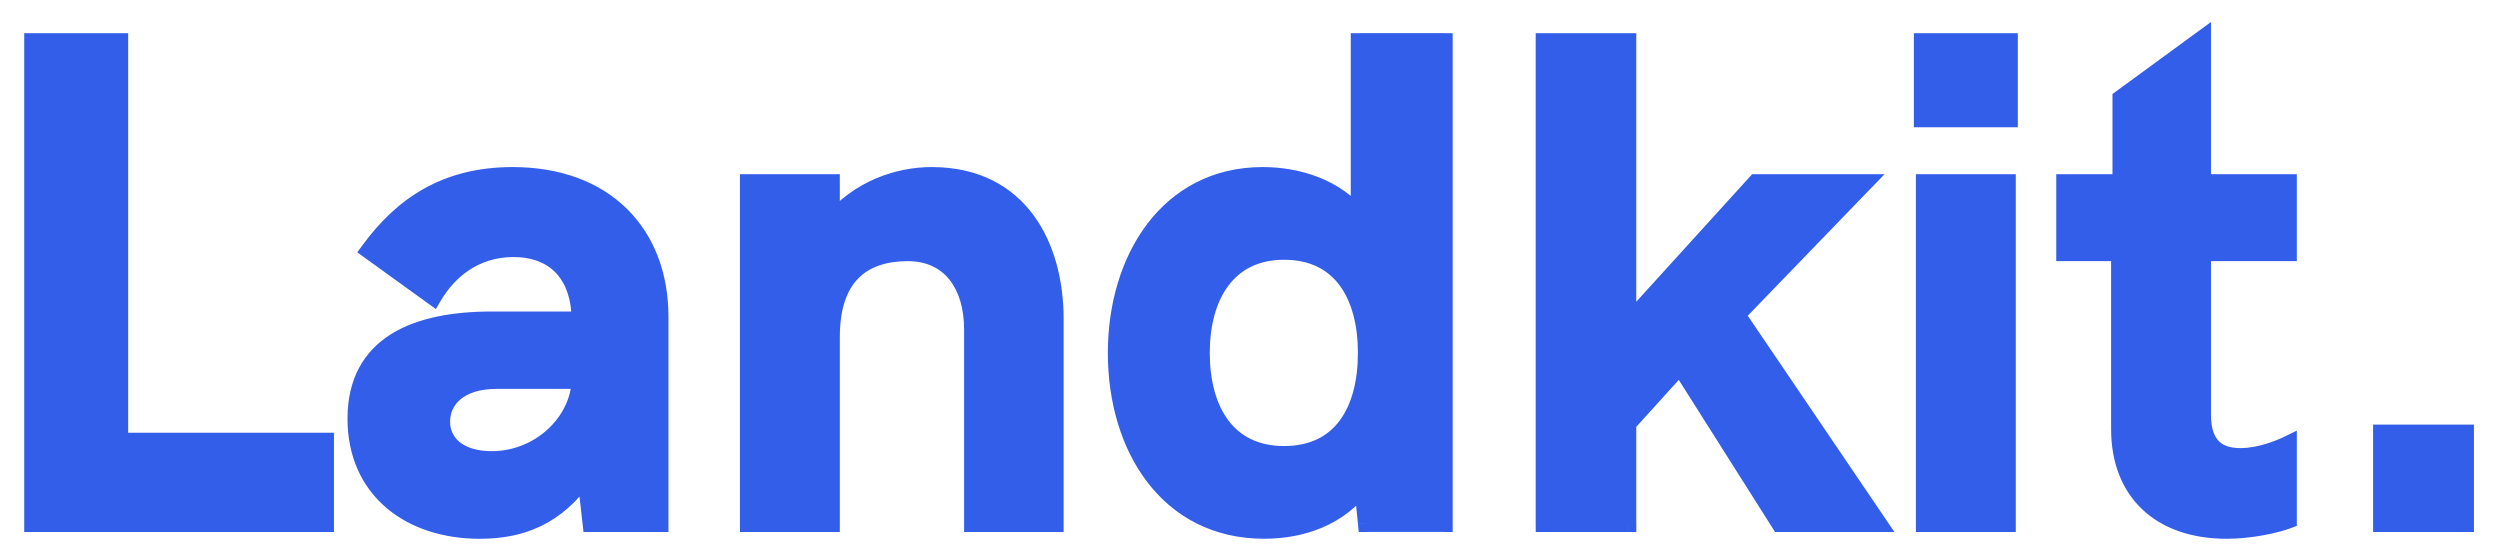
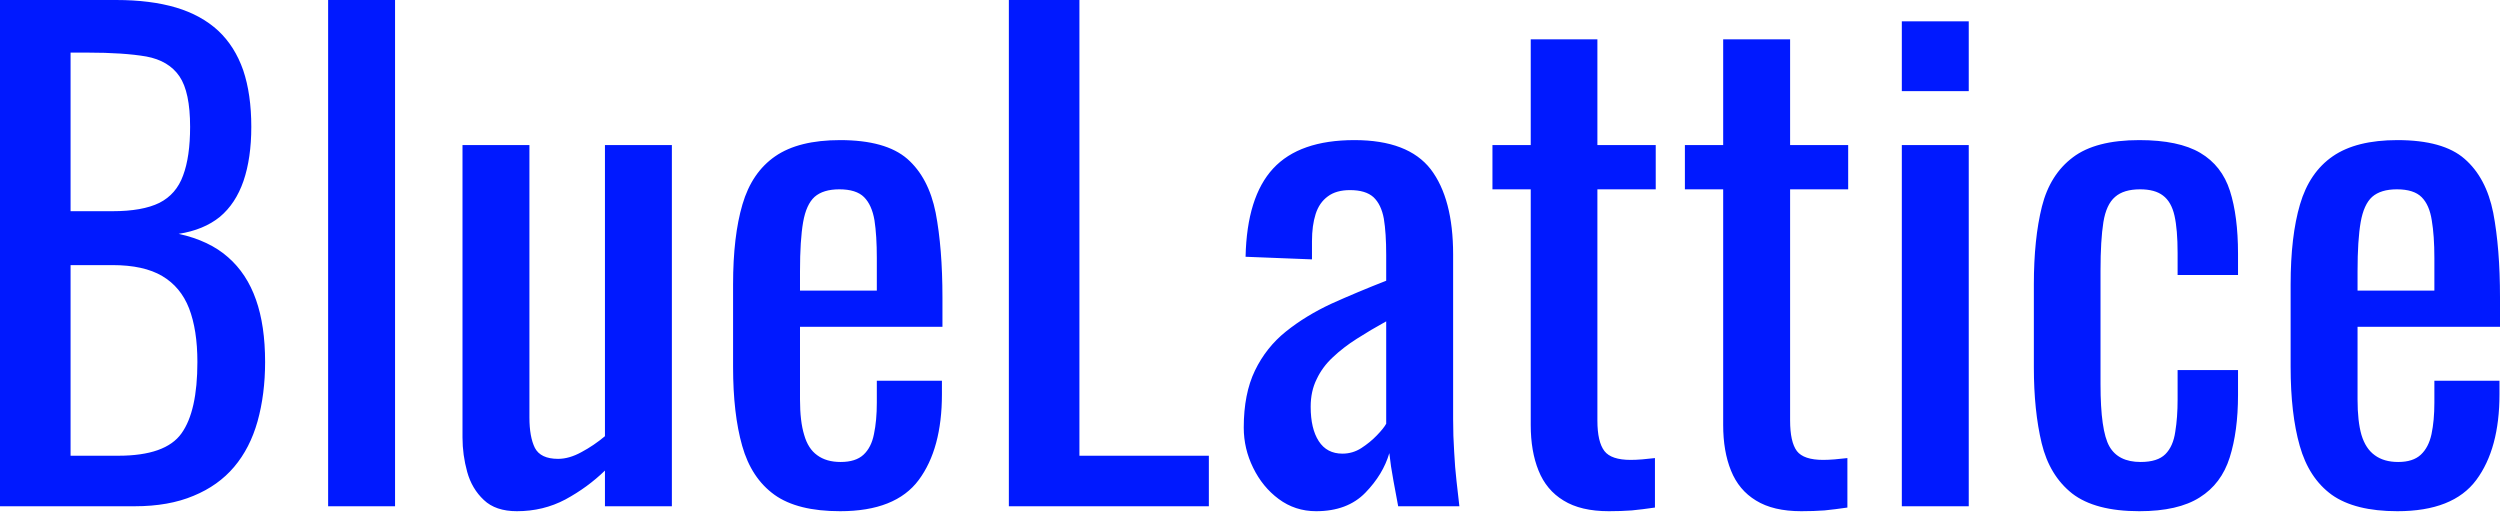
- <svg xmlns="http://www.w3.org/2000/svg" width="86" height="19" viewBox="0 0 86 19" fill="none">
-   <path d="M1.133 18h10.055v-2.813H4.109V1.441H1.133V18zm15.375.234c1.394 0 2.637-.445 3.644-1.91L20.34 18h2.355v-7.102c0-2.859-1.875-4.851-5.062-4.851-2.309 0-3.797 1.031-4.922 2.566l2.191 1.582c.504-.855 1.407-1.652 2.754-1.652 1.512 0 2.309.984 2.309 2.473h-3.047c-2.625 0-4.664.843-4.664 3.386 0 2.45 1.851 3.832 4.254 3.832zm.41-2.414c-1.113 0-1.734-.55-1.734-1.324 0-.738.597-1.418 1.898-1.418h2.883c-.047 1.465-1.418 2.742-3.047 2.742zM25.754 18h2.836v-6.41c0-2.04 1.031-2.906 2.637-2.906 1.464 0 2.238 1.113 2.238 2.648V18h2.824v-7.031c0-2.45-1.172-4.922-4.242-4.922-1.149 0-2.52.457-3.457 1.605V6.293h-2.836V18zM46.766 1.441v6.024c-.809-1.008-2.11-1.418-3.328-1.418-3.247 0-5.028 2.86-5.028 6.094 0 3.27 1.781 6.093 5.074 6.093 1.301 0 2.59-.445 3.399-1.547L47.012 18h2.66V1.441h-2.906zm-2.59 14.204c-1.969 0-2.86-1.536-2.86-3.504 0-1.946.891-3.504 2.86-3.504 1.968 0 2.836 1.535 2.836 3.504 0 1.992-.867 3.504-2.836 3.504zM53.129 18h2.86v-3.434l1.804-1.992L61.227 18h3.375l-4.864-7.172 4.383-4.535h-3.715l-4.418 4.863V1.441h-2.86V18zM66.137 4.078h2.976V1.441h-2.976v2.637zM66.207 18h2.836V6.293h-2.836V18zm10.395.234c.808 0 1.675-.187 2.109-.351v-2.59c-.387.188-1.031.422-1.629.422-.75 0-1.324-.328-1.324-1.453V8.684h2.953V6.293h-2.953V1.348l-2.79 2.039v2.906h-1.933v2.39h1.887v6.083c0 2.132 1.371 3.468 3.68 3.468zM81.934 18h2.87v-3.094h-2.87V18z" fill="#335EEA" />
-   <path d="M1.133 18h-.3v.3h.3V18zm10.055 0v.3h.3V18h-.3zm0-2.813h.3v-.3h-.3v.3zm-7.079 0h-.3v.3h.3v-.3zm0-13.746h.3v-.3h-.3v.3zm-2.976 0v-.3h-.3v.3h.3zm0 16.859h10.055v-.6H1.133v.6zm10.355-.3v-2.813h-.6V18h.6zm-.3-3.113H4.109v.6h7.079v-.6zm-6.779.3V1.441h-.6v13.746h.6zm-.3-14.046H1.133v.6h2.976v-.6zm-3.276.3V18h.6V1.441h-.6zm19.32 14.883l.298-.033-.09-.8-.456.663.247.17zM20.34 18l-.298.033.03.267h.268V18zm2.355 0v.3h.3V18h-.3zm-9.984-9.387l-.242-.177-.179.244.245.177.176-.244zm2.191 1.582l-.175.244.267.192.167-.283-.259-.153zm5.063.82v.3h.3v-.3h-.3zm0 2.063l.3.01.01-.31h-.31v.3zm-3.457 5.456c.729 0 1.436-.116 2.097-.435.664-.32 1.265-.835 1.794-1.605l-.494-.34c-.478.695-1.002 1.135-1.56 1.404-.56.27-1.172.376-1.837.376v.6zm3.346-2.176l.188 1.675.596-.066-.188-1.676-.596.067zm.486 1.942h2.355v-.6H20.34v.6zm2.655-.3v-7.102h-.6V18h.6zm0-7.102c0-1.496-.492-2.79-1.425-3.711-.933-.921-2.28-1.44-3.937-1.44v.6c1.53 0 2.715.477 3.516 1.267.8.79 1.246 1.921 1.246 3.284h.6zm-5.362-5.151c-2.422 0-3.994 1.093-5.164 2.689l.484.355c1.08-1.474 2.485-2.444 4.68-2.444v-.6zm-5.098 3.11l2.192 1.582.35-.487-2.19-1.582-.352.487zm2.626 1.49c.467-.793 1.284-1.504 2.495-1.504v-.6c-1.484 0-2.472.883-3.012 1.8l.517.305zm2.495-1.504c.688 0 1.177.221 1.498.579.325.362.51.9.51 1.594h.6c0-.795-.212-1.493-.663-1.995-.456-.507-1.12-.778-1.945-.778v.6zm2.309 1.873h-3.047v.6h3.047v-.6zm-3.047 0c-1.335 0-2.568.213-3.477.786-.93.587-1.487 1.533-1.487 2.9h.6c0-1.175.463-1.923 1.208-2.393.767-.484 1.866-.693 3.156-.693v-.6zm-4.964 3.686c0 1.307.497 2.35 1.331 3.063.829.708 1.966 1.07 3.223 1.07v-.6c-1.146 0-2.135-.33-2.833-.926-.692-.591-1.121-1.464-1.121-2.607h-.6zm4.964 1.118c-.51 0-.871-.126-1.098-.306a.878.878 0 01-.336-.718h-.6c0 .474.194.893.563 1.187.362.288.868.437 1.471.437v-.6zm-1.434-1.024c0-.284.113-.553.354-.756.244-.206.644-.362 1.244-.362v-.6c-.701 0-1.25.184-1.63.503a1.565 1.565 0 00-.568 1.215h.6zm1.598-1.118h2.883v-.6h-2.883v.6zm2.583-.31c-.041 1.286-1.262 2.452-2.747 2.452v.6c1.773 0 3.294-1.389 3.347-3.032l-.6-.02zM25.754 18h-.3v.3h.3V18zm2.836 0v.3h.3V18h-.3zm4.875 0h-.3v.3h.3V18zm2.824 0v.3h.3V18h-.3zm-7.7-10.348h-.3v.842l.533-.652-.232-.19zm0-1.359h.3v-.3h-.3v.3zm-2.835 0v-.3h-.3v.3h.3zm0 12.007h2.836v-.6h-2.836v.6zm3.136-.3v-6.41h-.6V18h.6zm0-6.41c0-.972.245-1.612.631-2.009.385-.395.955-.597 1.706-.597v-.6c-.855 0-1.604.231-2.136.779-.531.546-.801 1.36-.801 2.427h.6zm2.337-2.606c.648 0 1.119.242 1.434.636.322.402.504.99.504 1.712h.6c0-.814-.205-1.55-.636-2.087-.438-.547-1.086-.861-1.902-.861v.6zm1.938 2.348V18h.6v-6.668h-.6zm.3 6.968h2.824v-.6h-2.824v.6zm3.124-.3v-7.031h-.6V18h.6zm0-7.031c0-1.267-.302-2.566-1.028-3.557-.735-1.004-1.886-1.665-3.514-1.665v.6c1.443 0 2.412.575 3.03 1.42.628.857.912 2.019.912 3.202h.6zm-4.542-5.222c-1.22 0-2.684.484-3.69 1.716l.465.38c.87-1.067 2.148-1.496 3.225-1.496v-.6zM28.89 7.652V6.293h-.6v1.36h.6zm-.3-1.659h-2.836v.6h2.836v-.6zm-3.136.3V18h.6V6.293h-.6zm21.312-4.852v-.3h-.3v.3h.3zm0 6.024l-.234.188.534.665v-.853h-.3zm.117 9.223l.298-.03-.076-.78-.464.632.242.177zM47.012 18l-.299.03.027.27h.272V18zm2.66 0v.3h.3V18h-.3zm0-16.559h.3v-.3h-.3v.3zm-3.206 0v6.024h.6V1.44h-.6zM47 7.277c-.884-1.101-2.287-1.53-3.563-1.53v.6c1.162 0 2.361.392 3.095 1.306L47 7.277zm-3.563-1.53c-1.722 0-3.065.763-3.97 1.952-.898 1.182-1.357 2.773-1.357 4.442h.6c0-1.566.432-3.022 1.235-4.079.798-1.048 1.968-1.715 3.492-1.715v-.6zM38.11 12.14c0 1.685.459 3.277 1.365 4.455.911 1.186 2.267 1.938 4.01 1.938v-.6c-1.55 0-2.733-.66-3.535-1.703-.808-1.052-1.24-2.506-1.24-4.09h-.6zm5.374 6.393c1.365 0 2.759-.468 3.64-1.669l-.483-.355c-.735 1.002-1.92 1.424-3.157 1.424v.6zm3.1-1.817l.13 1.312.596-.058-.129-1.313-.597.059zm.428 1.583h2.66v-.6h-2.66v.6zm2.96-.3V1.441h-.6V18h.6zm-.3-16.859h-2.906v.6h2.906v-.6zm-5.496 14.204c-.896 0-1.52-.344-1.928-.893-.417-.561-.632-1.367-.632-2.311h-.6c0 1.024.231 1.97.751 2.669.53.71 1.336 1.134 2.409 1.134v-.6zm-2.56-3.204c0-.933.215-1.739.633-2.303.41-.553 1.032-.901 1.927-.901v-.6c-1.075 0-1.881.43-2.41 1.144-.518.7-.75 1.647-.75 2.66h.6zm2.56-3.204c.895 0 1.512.343 1.914.891.412.56.622 1.366.622 2.313h.6c0-1.023-.225-1.97-.738-2.668-.523-.712-1.325-1.136-2.398-1.136v.6zm2.536 3.204c0 .958-.21 1.763-.621 2.32-.402.544-1.018.883-1.915.883v.6c1.071 0 1.873-.416 2.397-1.126.515-.697.739-1.644.739-2.677h-.6zM53.129 18h-.3v.3h.3V18zm2.86 0v.3h.3V18h-.3zm0-3.434l-.223-.201-.078.086v.115h.3zm1.804-1.992l.254-.16-.211-.334-.265.293.222.201zM61.227 18l-.254.16.088.14h.166V18zm3.375 0v.3h.566l-.318-.468-.248.168zm-4.864-7.172l-.215-.208-.17.175.137.201.248-.168zm4.383-4.535l.216.208.491-.508h-.707v.3zm-3.715 0v-.3h-.133l-.089.098.222.202zm-4.418 4.863h-.3v.777l.522-.575-.222-.202zm0-9.715h.3v-.3h-.3v.3zm-2.86 0v-.3h-.3v.3h.3zm0 16.859h2.86v-.6h-2.86v.6zm3.16-.3v-3.434h-.6V18h.6zm-.077-3.232l1.804-1.992-.444-.403-1.805 1.992.445.403zm1.328-2.033l3.434 5.425.507-.32-3.433-5.426-.508.32zm3.688 5.565h3.375v-.6h-3.375v.6zm3.623-.468l-4.863-7.172-.497.336 4.863 7.172.497-.336zm-4.896-6.795L64.337 6.5l-.432-.417-4.382 4.536.431.417zm4.167-5.044h-3.715v.6h3.715v-.6zm-3.937.098l-4.418 4.863.444.404 4.418-4.863-.444-.404zm-3.896 5.065V1.441h-.6v9.715h.6zm-.3-10.015h-2.86v.6h2.86v-.6zm-3.16.3V18h.6V1.441h-.6zm13.309 2.637h-.3v.3h.3v-.3zm2.976 0v.3h.3v-.3h-.3zm0-2.637h.3v-.3h-.3v.3zm-2.976 0v-.3h-.3v.3h.3zM66.207 18h-.3v.3h.3V18zm2.836 0v.3h.3V18h-.3zm0-11.707h.3v-.3h-.3v.3zm-2.836 0v-.3h-.3v.3h.3zm-.07-1.915h2.976v-.6h-2.976v.6zm3.276-.3V1.441h-.6v2.637h.6zm-.3-2.937h-2.976v.6h2.976v-.6zm-3.276.3v2.637h.6V1.441h-.6zm.37 16.859h2.836v-.6h-2.836v.6zm3.136-.3V6.293h-.6V18h.6zm-.3-12.007h-2.836v.6h2.836v-.6zm-3.136.3V18h.6V6.293h-.6zm12.804 11.59l.106.28.194-.073v-.207h-.3zm0-2.59h.3v-.479l-.43.209.13.27zm-2.953-6.61v-.3h-.3v.3h.3zm2.953 0v.3h.3v-.3h-.3zm0-2.39h.3v-.3h-.3v.3zm-2.953 0h-.3v.3h.3v-.3zm0-4.945h.3V.757l-.477.348.177.243zm-2.79 2.039l-.176-.242-.123.09v.152h.3zm0 2.906v.3h.3v-.3h-.3zm-1.933 0v-.3h-.3v.3h.3zm0 2.39h-.3v.3h.3v-.3zm1.887 0h.3v-.3h-.3v.3zm3.68 9.851c.844 0 1.747-.194 2.215-.37l-.212-.562c-.4.151-1.23.332-2.003.332v.6zm2.409-.651v-2.59h-.6v2.59h.6zm-.43-2.86c-.37.179-.967.392-1.499.392v.6c.663 0 1.355-.256 1.76-.452l-.262-.54zm-1.499.392c-.338 0-.58-.075-.738-.224-.155-.145-.286-.414-.286-.93h-.6c0 .61.156 1.068.475 1.368.316.296.737.386 1.149.386v-.6zm-1.024-1.153V8.684h-.6v5.578h.6zm-.3-5.278h2.953v-.6h-2.953v.6zm3.253-.3V6.293h-.6v2.39h.6zm-.3-2.691h-2.953v.6h2.953v-.6zm-2.653.3V1.348h-.6v4.945h.6zm-.477-5.188l-2.79 2.04.355.484 2.789-2.04-.354-.484zm-2.912 2.282v2.906h.6V3.387h-.6zm.3 2.606h-1.934v.6h1.934v-.6zm-2.234.3v2.39h.6v-2.39h-.6zm.3 2.69h1.887v-.6h-1.887v.6zm1.587-.3v6.083h.6V8.684h-.6zm0 6.083c0 1.132.365 2.084 1.067 2.751.7.666 1.701 1.017 2.913 1.017v-.6c-1.098 0-1.937-.316-2.5-.852-.56-.533-.88-1.316-.88-2.316h-.6zM81.934 18h-.3v.3h.3V18zm2.87 0v.3h.3V18h-.3zm0-3.094h.3v-.3h-.3v.3zm-2.87 0v-.3h-.3v.3h.3zm0 3.394h2.87v-.6h-2.87v.6zm3.17-.3v-3.094h-.6V18h.6zm-.3-3.394h-2.87v.6h2.87v-.6zm-3.17.3V18h.6v-3.094h-.6z" fill="#335EEA" />
+ <svg xmlns="http://www.w3.org/2000/svg" viewBox="0 0 96 19.632" width="96" height="19.632">
+   <path fill="#0019ff" fill-rule="nonzero" d="M5.18 19.44L0 19.44L0 0L4.46 0Q5.78 0 6.76 0.29Q7.73 0.58 8.38 1.18Q9.02 1.78 9.34 2.70Q9.65 3.62 9.65 4.87L9.65 4.87Q9.65 6.07 9.35 6.95Q9.05 7.82 8.44 8.33Q7.82 8.83 6.86 8.98L6.86 8.98Q8.04 9.24 8.76 9.88Q9.48 10.51 9.83 11.51Q10.18 12.50 10.18 13.90L10.18 13.90Q10.18 15.14 9.89 16.18Q9.60 17.21 8.99 17.93Q8.38 18.65 7.43 19.04Q6.48 19.44 5.18 19.44L5.18 19.44ZM2.71 10.18L2.71 17.50L4.54 17.50Q6.36 17.50 6.97 16.64Q7.58 15.79 7.58 13.90L7.58 13.90Q7.58 12.67 7.26 11.84Q6.94 11.02 6.23 10.60Q5.52 10.18 4.32 10.18L4.32 10.18L2.71 10.18ZM2.71 2.02L2.71 8.11L4.32 8.11Q5.47 8.11 6.12 7.79Q6.77 7.46 7.03 6.74Q7.30 6.02 7.30 4.87L7.30 4.87Q7.30 3.53 6.89 2.93Q6.48 2.33 5.62 2.17Q4.75 2.02 3.36 2.02L3.36 2.02L2.71 2.02ZM15.17 19.44L12.60 19.44L12.60 0L15.17 0L15.17 19.44ZM19.85 19.63L19.85 19.63Q19.03 19.63 18.58 19.20Q18.12 18.77 17.94 18.12Q17.76 17.47 17.76 16.80L17.76 16.80L17.76 5.57L20.33 5.57L20.33 16.03Q20.33 16.78 20.54 17.20Q20.76 17.62 21.43 17.62L21.43 17.62Q21.86 17.62 22.33 17.36Q22.80 17.11 23.23 16.75L23.23 16.75L23.23 5.57L25.80 5.57L25.80 19.44L23.23 19.44L23.23 18.07Q22.56 18.72 21.71 19.18Q20.86 19.63 19.85 19.63ZM32.26 19.63L32.26 19.63Q30.62 19.63 29.74 19.00Q28.85 18.36 28.50 17.12Q28.15 15.89 28.15 14.09L28.15 14.09L28.15 10.92Q28.15 9.07 28.51 7.85Q28.87 6.62 29.77 6.00Q30.67 5.38 32.26 5.38L32.26 5.38Q34.01 5.38 34.84 6.10Q35.66 6.82 35.93 8.17Q36.19 9.53 36.19 11.42L36.19 11.42L36.19 12.55L30.72 12.55L30.72 15.34Q30.72 16.18 30.88 16.70Q31.03 17.23 31.38 17.48Q31.73 17.74 32.28 17.74L32.28 17.74Q32.86 17.74 33.16 17.46Q33.46 17.18 33.56 16.67Q33.67 16.15 33.67 15.46L33.67 15.46L33.67 14.62L36.17 14.62L36.17 15.14Q36.17 17.23 35.28 18.43Q34.39 19.63 32.26 19.63ZM30.72 10.42L30.72 11.16L33.67 11.16L33.67 9.91Q33.67 9.05 33.58 8.46Q33.48 7.87 33.18 7.57Q32.88 7.27 32.23 7.27L32.23 7.27Q31.61 7.27 31.28 7.56Q30.96 7.85 30.84 8.53Q30.72 9.22 30.72 10.42L30.72 10.42ZM46.42 19.44L38.74 19.44L38.74 0L41.45 0L41.45 17.50L46.42 17.50L46.42 19.44ZM50.54 19.63L50.54 19.63Q49.73 19.63 49.10 19.16Q48.48 18.70 48.12 17.96Q47.76 17.23 47.76 16.42L47.76 16.42Q47.76 15.12 48.19 14.23Q48.62 13.34 49.38 12.73Q50.14 12.12 51.13 11.66Q52.13 11.21 53.23 10.78L53.23 10.78L53.23 9.79Q53.23 8.95 53.14 8.40Q53.04 7.85 52.74 7.57Q52.44 7.30 51.84 7.30L51.84 7.30Q51.31 7.30 50.99 7.54Q50.66 7.78 50.52 8.22Q50.38 8.66 50.38 9.26L50.38 9.26L50.38 9.96L47.83 9.86Q47.88 7.56 48.89 6.47Q49.90 5.38 52.01 5.38L52.01 5.38Q54.07 5.38 54.94 6.50Q55.80 7.63 55.80 9.77L55.80 9.77L55.80 16.10Q55.80 16.75 55.84 17.35Q55.87 17.95 55.93 18.47Q55.99 18.98 56.04 19.44L56.04 19.44L53.69 19.44Q53.62 19.06 53.51 18.47Q53.40 17.88 53.35 17.40L53.35 17.40Q53.11 18.22 52.43 18.92Q51.74 19.63 50.54 19.63ZM51.55 17.42L51.55 17.42Q51.94 17.42 52.27 17.21Q52.61 16.99 52.87 16.72Q53.14 16.44 53.23 16.27L53.23 16.27L53.23 12.34Q52.63 12.67 52.10 13.01Q51.58 13.34 51.18 13.72Q50.78 14.09 50.56 14.56Q50.33 15.02 50.33 15.62L50.33 15.62Q50.33 16.46 50.64 16.94Q50.95 17.42 51.55 17.42ZM61.78 19.63L61.78 19.63Q60.70 19.63 60.04 19.22Q59.38 18.82 59.08 18.07Q58.78 17.33 58.78 16.32L58.78 16.32L58.78 7.27L57.31 7.27L57.31 5.57L58.78 5.57L58.78 1.51L61.34 1.51L61.34 5.57L63.58 5.57L63.58 7.27L61.34 7.27L61.34 16.15Q61.34 16.97 61.61 17.32Q61.87 17.66 62.62 17.66L62.62 17.66Q62.81 17.66 63.06 17.64Q63.31 17.62 63.55 17.59L63.55 17.59L63.55 19.49Q63.07 19.56 62.66 19.60Q62.26 19.63 61.78 19.63ZM69.17 19.63L69.17 19.63Q68.09 19.63 67.43 19.22Q66.77 18.82 66.47 18.07Q66.17 17.33 66.17 16.32L66.17 16.32L66.17 7.27L64.70 7.27L64.70 5.57L66.17 5.57L66.17 1.51L68.74 1.51L68.74 5.57L70.97 5.57L70.97 7.27L68.74 7.27L68.74 16.15Q68.74 16.97 69 17.32Q69.26 17.66 70.01 17.66L70.01 17.66Q70.20 17.66 70.45 17.64Q70.70 17.62 70.94 17.59L70.94 17.59L70.94 19.49Q70.46 19.56 70.06 19.60Q69.65 19.63 69.17 19.63ZM75.60 19.44L73.03 19.44L73.03 5.57L75.60 5.57L75.60 19.44ZM75.60 3.50L73.03 3.50L73.03 0.82L75.60 0.82L75.60 3.50ZM82.15 19.63L82.15 19.63Q80.45 19.63 79.57 18.95Q78.70 18.26 78.40 17.02Q78.10 15.77 78.10 14.11L78.10 14.11L78.10 10.92Q78.10 9.17 78.41 7.93Q78.72 6.70 79.60 6.04Q80.47 5.38 82.15 5.38L82.15 5.38Q83.66 5.38 84.49 5.87Q85.32 6.36 85.63 7.33Q85.94 8.30 85.94 9.74L85.94 9.74L85.94 10.56L83.62 10.56L83.62 9.72Q83.62 8.81 83.50 8.28Q83.38 7.75 83.06 7.51Q82.75 7.27 82.18 7.27L82.18 7.27Q81.55 7.27 81.22 7.56Q80.88 7.85 80.77 8.53Q80.66 9.22 80.66 10.39L80.66 10.39L80.66 14.76Q80.66 16.54 81 17.14Q81.34 17.74 82.20 17.74L82.20 17.74Q82.85 17.74 83.15 17.44Q83.45 17.14 83.53 16.58Q83.62 16.03 83.62 15.34L83.62 15.34L83.62 14.21L85.94 14.21L85.94 15.17Q85.94 16.56 85.62 17.57Q85.30 18.58 84.47 19.10Q83.64 19.63 82.15 19.63ZM92.06 19.63L92.06 19.63Q90.43 19.63 89.54 19.00Q88.66 18.36 88.31 17.12Q87.96 15.89 87.96 14.09L87.96 14.09L87.96 10.92Q87.96 9.07 88.32 7.85Q88.68 6.62 89.58 6.00Q90.48 5.38 92.06 5.38L92.06 5.38Q93.82 5.38 94.64 6.10Q95.47 6.82 95.74 8.17Q96 9.53 96 11.42L96 11.42L96 12.55L90.53 12.55L90.53 15.34Q90.53 16.18 90.68 16.70Q90.84 17.23 91.19 17.48Q91.54 17.74 92.09 17.74L92.09 17.74Q92.66 17.74 92.96 17.46Q93.26 17.18 93.37 16.67Q93.48 16.15 93.48 15.46L93.48 15.46L93.48 14.62L95.98 14.62L95.98 15.14Q95.98 17.23 95.09 18.43Q94.20 19.63 92.06 19.63ZM90.53 10.42L90.53 11.16L93.48 11.16L93.48 9.91Q93.48 9.05 93.38 8.46Q93.29 7.87 92.99 7.57Q92.69 7.27 92.04 7.27L92.04 7.27Q91.42 7.27 91.09 7.56Q90.77 7.85 90.65 8.53Q90.53 9.22 90.53 10.42L90.53 10.42Z" />
</svg>
